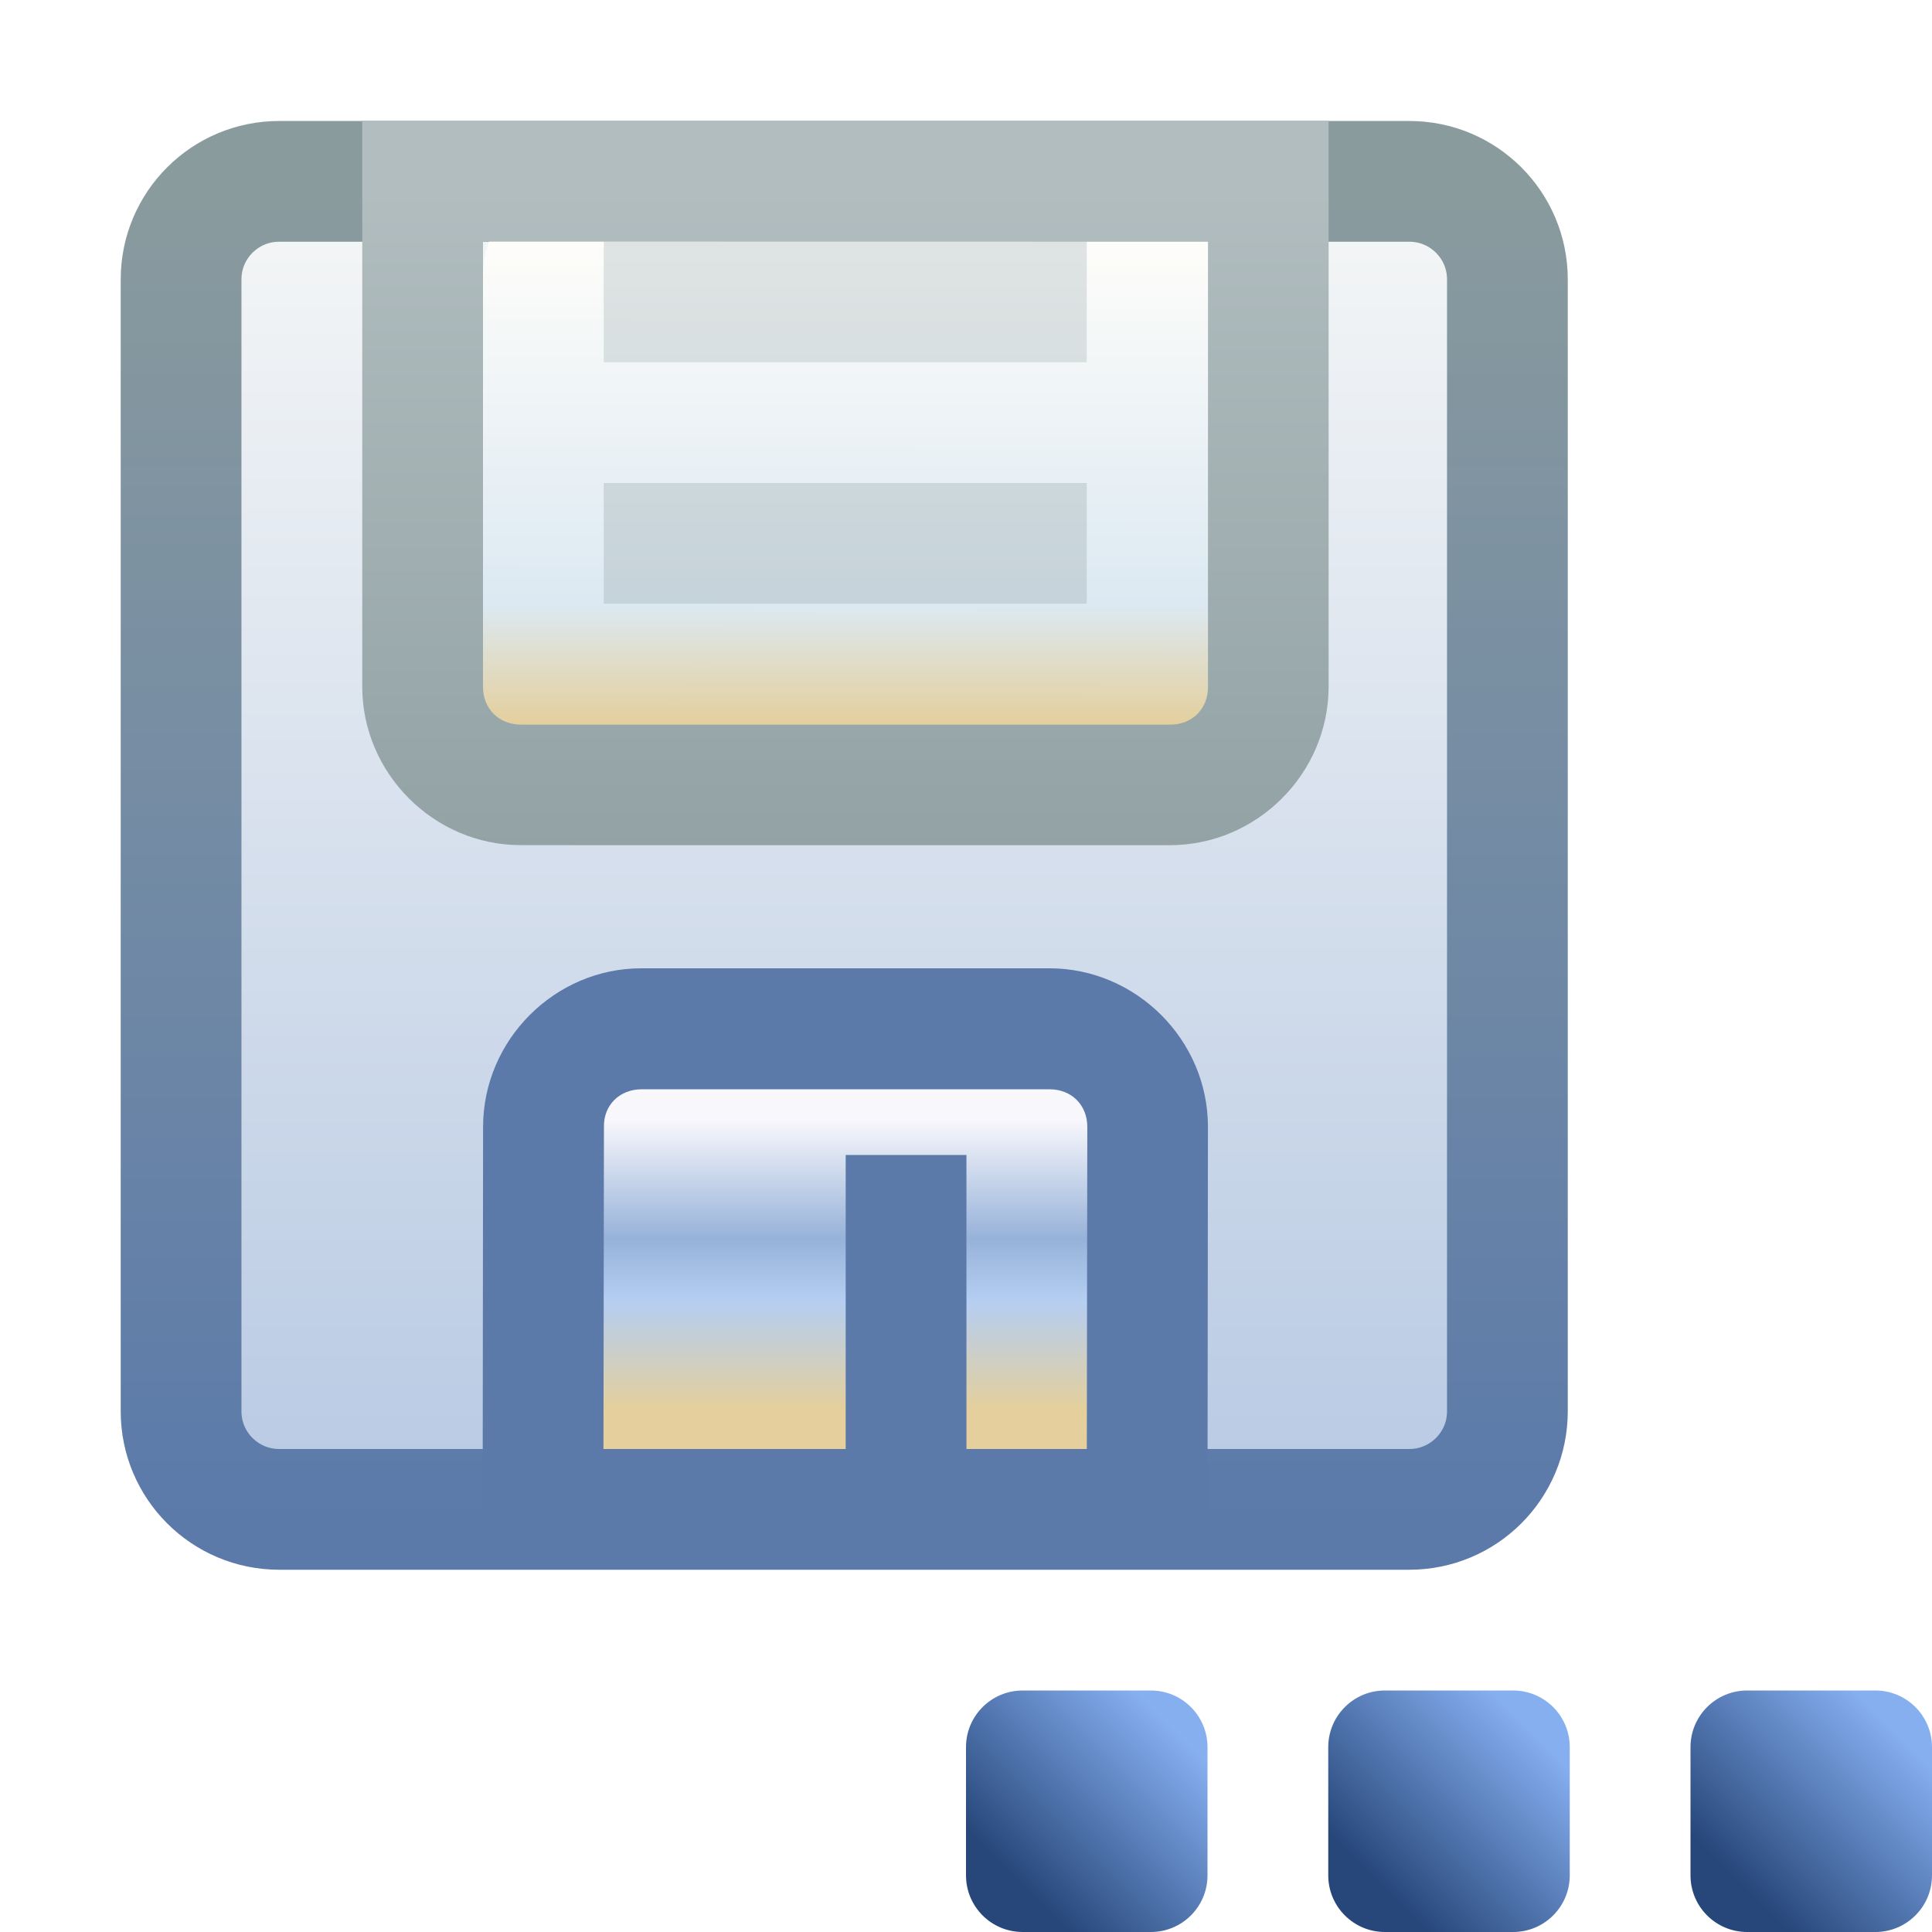
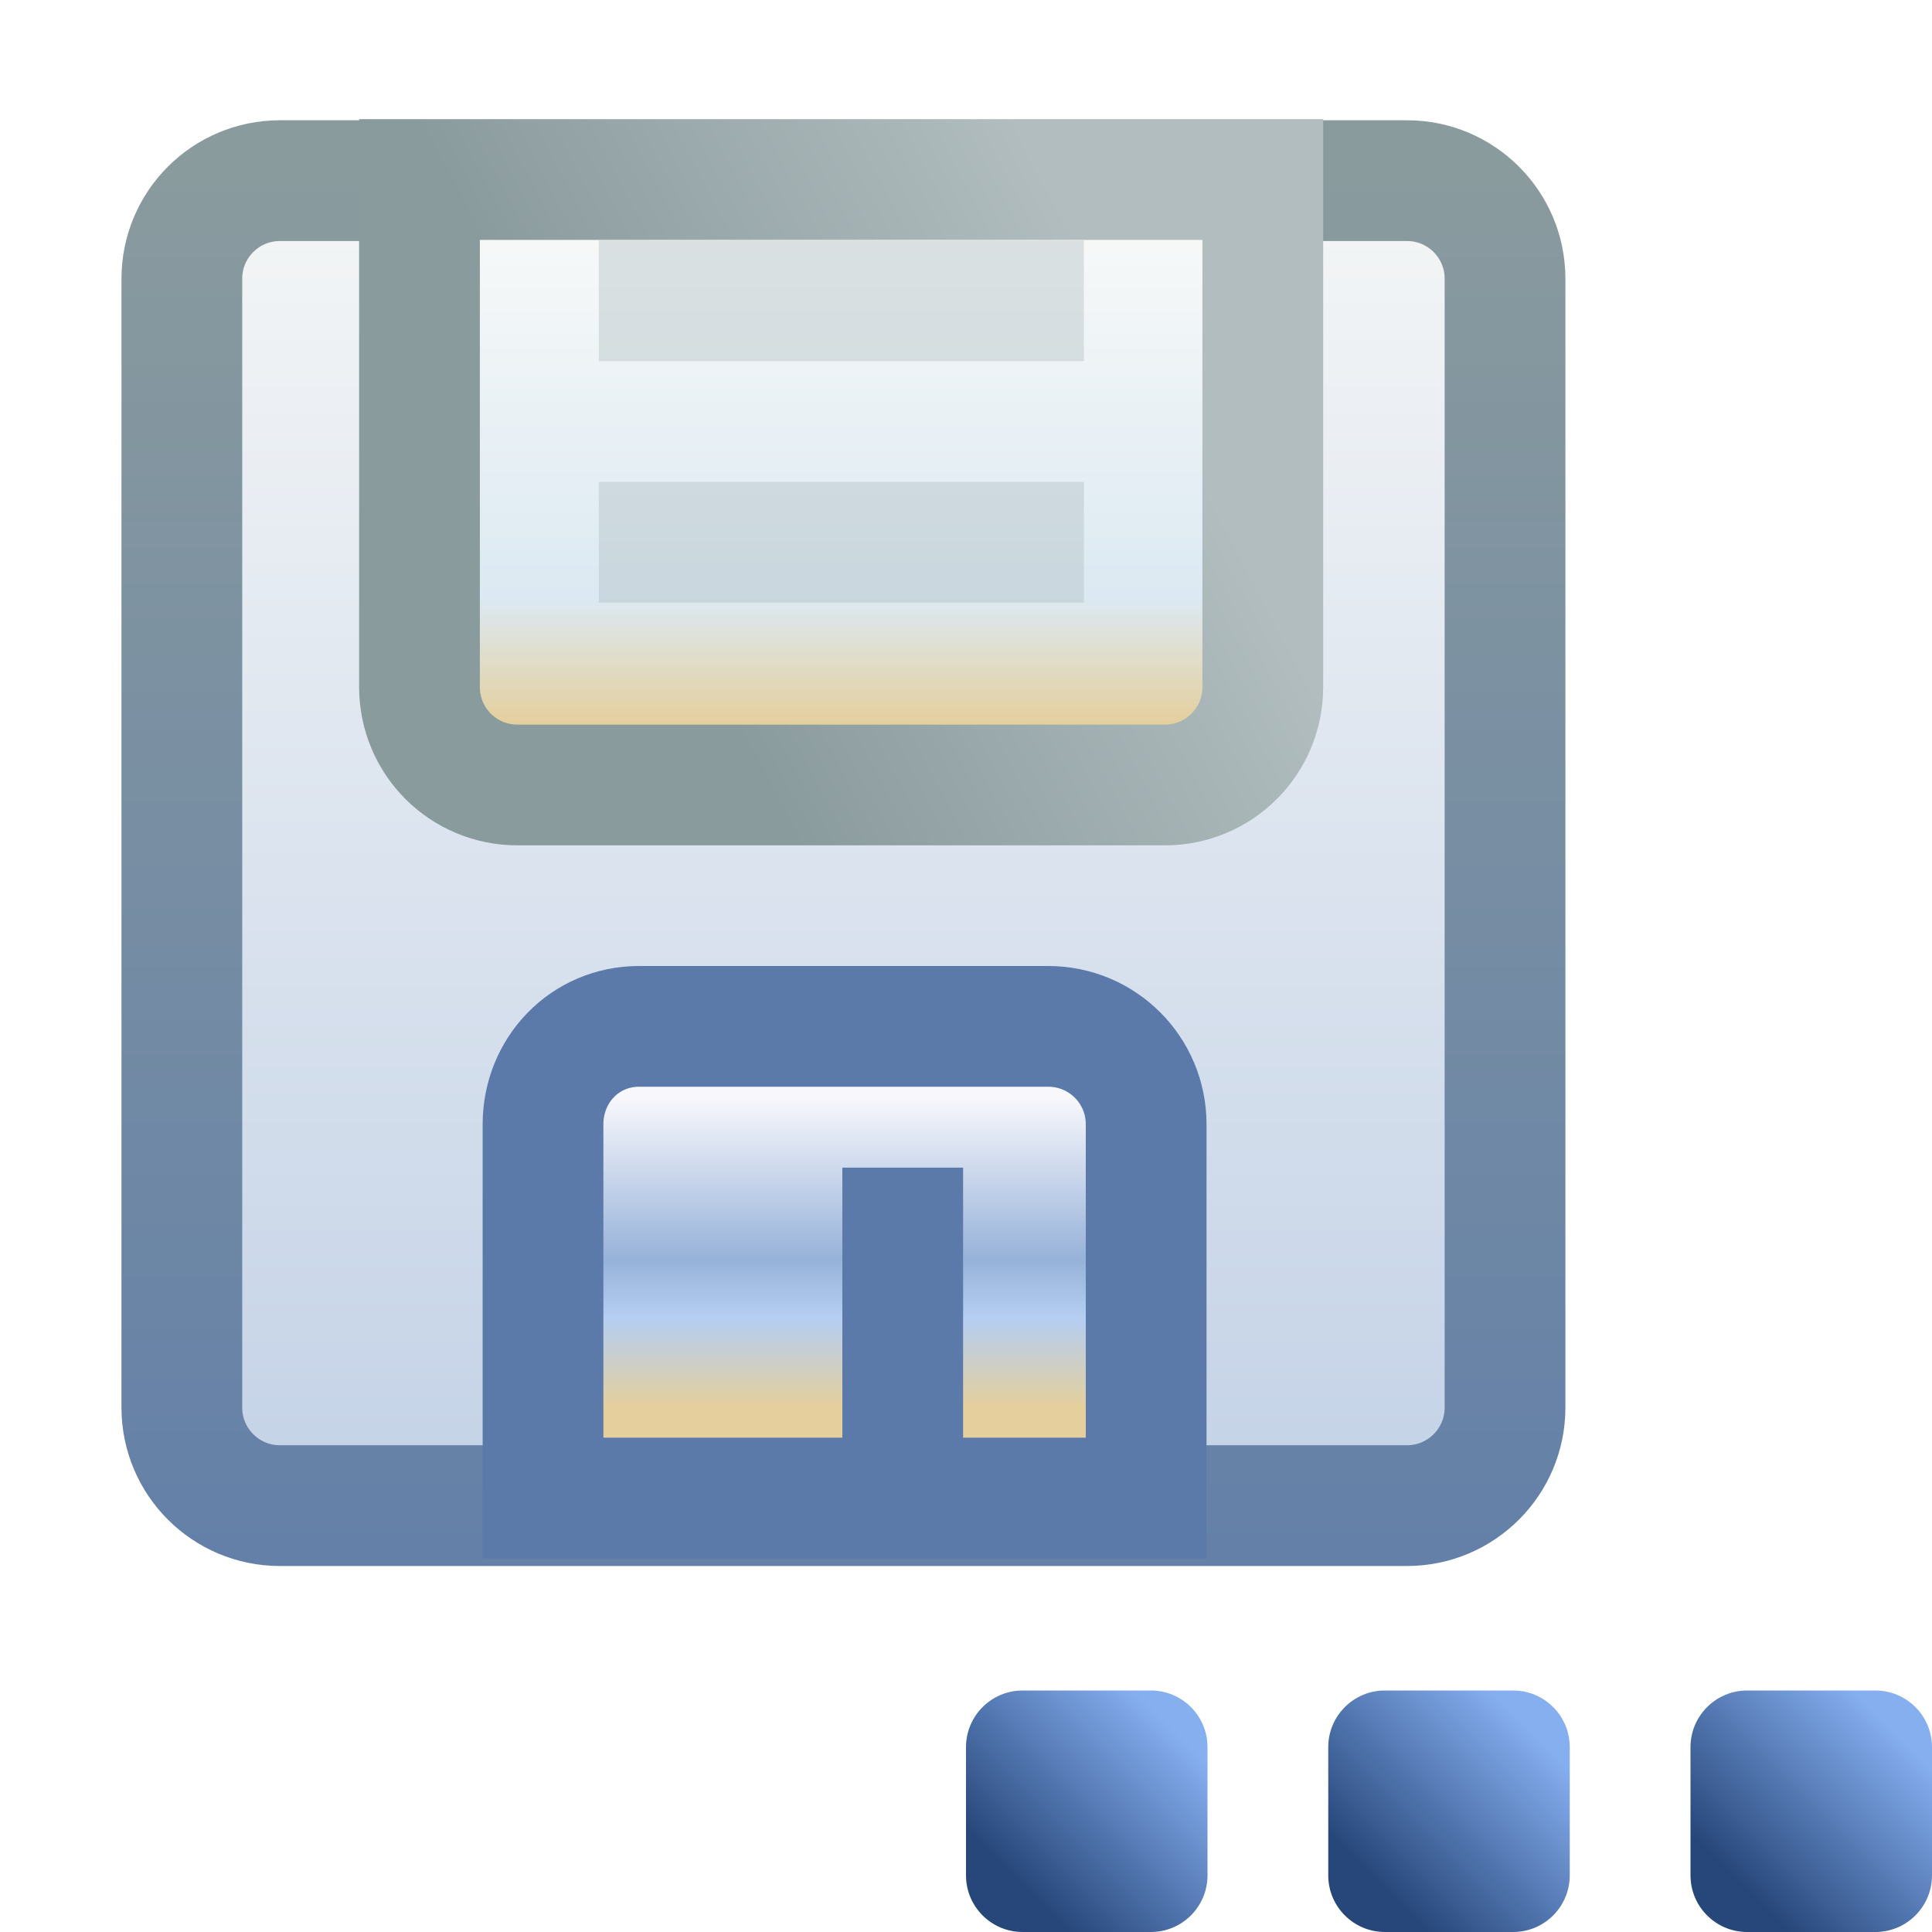
<svg xmlns="http://www.w3.org/2000/svg" xmlns:xlink="http://www.w3.org/1999/xlink" width="16" height="16" id="svg2" version="1.1">
  <defs id="defs4">
-     <linearGradient id="linearGradient6339">
-       <stop style="stop-color:#e4cf9d;stop-opacity:1;" offset="0" id="stop6341" />
-       <stop id="stop6343" offset="0.248" style="stop-color:#dce9f2;stop-opacity:1" />
-       <stop style="stop-color:#fefdfa;stop-opacity:1" offset="1" id="stop6345" />
+     <linearGradient gradientTransform="translate(0.5625,1037.034)" xlink:href="#dot1-bg-3" id="dot1-bg" x1="9.125" y1="13.625" x2="7.855" y2="14.895" gradientUnits="userSpaceOnUse" />
+     <linearGradient id="dot1-bg-3">
+       <stop style="stop-color:#83adf0;stop-opacity:1;" offset="0" id="dot1-bg-stop0" />
+       <stop style="stop-color:#224377;stop-opacity:1;" offset="1" id="dot1-bg-stop1" />
    </linearGradient>
-     <linearGradient gradientTransform="translate(0.5625,1037.034)" xlink:href="#linearGradient6084-9" id="linearGradient6090-6" x1="9.125" y1="13.625" x2="7.855" y2="14.895" gradientUnits="userSpaceOnUse" />
-     <linearGradient id="linearGradient6084-9">
-       <stop style="stop-color:#83adf0;stop-opacity:1;" offset="0" id="stop6086-7" />
-       <stop style="stop-color:#224377;stop-opacity:1;" offset="1" id="stop6088-9" />
+     <linearGradient gradientTransform="translate(3.53125,1037.034)" y2="14.895" x2="7.855" y1="13.625" x1="9.125" gradientUnits="userSpaceOnUse" id="dot2-bg" xlink:href="#dot2-bg-6" />
+     <linearGradient id="dot2-bg-6">
+       <stop style="stop-color:#83adf0;stop-opacity:1;" offset="0" id="dot2-bg-stop0" />
+       <stop style="stop-color:#224377;stop-opacity:1;" offset="1" id="dot2-bg-stop1" />
    </linearGradient>
-     <linearGradient gradientTransform="translate(3.53125,1037.034)" y2="14.895" x2="7.855" y1="13.625" x1="9.125" gradientUnits="userSpaceOnUse" id="linearGradient6141-0" xlink:href="#linearGradient6084-4-9" />
-     <linearGradient id="linearGradient6084-4-9">
-       <stop style="stop-color:#83adf0;stop-opacity:1;" offset="0" id="stop6086-6-7" />
-       <stop style="stop-color:#224377;stop-opacity:1;" offset="1" id="stop6088-8-69" />
+     <linearGradient y2="14.895" x2="7.855" y1="13.625" x1="9.125" gradientTransform="translate(6.53125,1037.034)" gradientUnits="userSpaceOnUse" id="dot3-bg" xlink:href="#dot3-bg-7" />
+     <linearGradient id="dot3-bg-7">
+       <stop style="stop-color:#83adf0;stop-opacity:1;" offset="0" id="dot3-bg-stop0" />
+       <stop style="stop-color:#224377;stop-opacity:1;" offset="1" id="dot3-bg-stop1" />
    </linearGradient>
-     <linearGradient y2="14.895" x2="7.855" y1="13.625" x1="9.125" gradientTransform="translate(6.53125,1037.034)" gradientUnits="userSpaceOnUse" id="linearGradient6175-7" xlink:href="#linearGradient6084-4-1-6" />
-     <linearGradient id="linearGradient6084-4-1-6">
-       <stop style="stop-color:#83adf0;stop-opacity:1;" offset="0" id="stop6086-6-0-3" />
-       <stop style="stop-color:#224377;stop-opacity:1;" offset="1" id="stop6088-8-6-2" />
+     <linearGradient id="base-bg-5">
+       <stop id="base-bg-stop0" offset="0" style="stop-color:#b7c9e3;stop-opacity:1;" />
+       <stop id="base-bg-stop1" offset="1" style="stop-color:#f3f5f6;stop-opacity:1" />
    </linearGradient>
-     <linearGradient gradientTransform="translate(-40,1.7382813e-5)" gradientUnits="userSpaceOnUse" y2="1038.272" x2="32.664" y1="1048.911" x1="32.664" id="linearGradient4899-4" xlink:href="#linearGradient4893-1" />
-     <linearGradient id="linearGradient4893-1">
-       <stop id="stop4895-5" offset="0" style="stop-color:#b7c9e3;stop-opacity:1;" />
-       <stop id="stop4897-6" offset="1" style="stop-color:#f3f5f6;stop-opacity:1" />
+     <linearGradient id="base-stroke-3">
+       <stop id="base-stroke-stop0" offset="0" style="stop-color:#8a9b9e;stop-opacity:1" />
+       <stop id="base-stroke-stop1" offset="1" style="stop-color:#5b7aaa;stop-opacity:1" />
    </linearGradient>
-     <linearGradient gradientTransform="translate(-40,1.7382813e-5)" gradientUnits="userSpaceOnUse" y2="1048.956" x2="29.587" y1="1037.924" x1="29.587" id="linearGradient4744-6" xlink:href="#linearGradient4738-6" />
-     <linearGradient id="linearGradient4738-6">
-       <stop id="stop4740-6" offset="0" style="stop-color:#8a9b9e;stop-opacity:1" />
-       <stop id="stop4742-6" offset="1" style="stop-color:#5b7aaa;stop-opacity:1" />
+     <linearGradient xlink:href="#label-fill-7" id="label-fill-inst" x1="24.101" y1="1038.278" x2="24.101" y2="1043.13" gradientUnits="userSpaceOnUse" gradientTransform="matrix(1,0,0,-1,-18.02177,2080.65)" />
+     <linearGradient id="label-fill-7">
+       <stop style="stop-color:#e4cf9d;stop-opacity:1;" offset="0" id="label-fill-stop0" />
+       <stop id="label-fill-stop1" offset="0.215" style="stop-color:#dce9f2;stop-opacity:1" />
+       <stop style="stop-color:#fefdfa;stop-opacity:1" offset="1" id="label-fill-stop2" />
    </linearGradient>
-     <linearGradient gradientUnits="userSpaceOnUse" y2="1046.627" x2="48" y1="1049.017" x1="48" id="linearGradient4993-5" xlink:href="#linearGradient4987-2" />
-     <linearGradient id="linearGradient4987-2">
-       <stop id="stop4989-3" offset="0" style="stop-color:#e4cf9d;stop-opacity:1;" />
-       <stop style="stop-color:#b5cef2;stop-opacity:1" offset="0.371" id="stop4997-4" />
-       <stop style="stop-color:#97b2d9;stop-opacity:1" offset="0.588" id="stop4995-1" />
-       <stop id="stop4991-5" offset="1" style="stop-color:#f8f8fc;stop-opacity:1" />
+     <linearGradient xlink:href="#label-stroke-3" id="label-stroke-inst" x1="20.523" y1="1042.513" x2="24.424" y2="1040.458" gradientUnits="userSpaceOnUse" gradientTransform="translate(-14.44324,-0.140149)" />
+     <linearGradient id="label-stroke-3">
+       <stop style="stop-color:#8a9b9e;stop-opacity:1" offset="0" id="label-stroke-stop0" />
+       <stop style="stop-color:#b1bdbf;stop-opacity:1" offset="1" id="label-stroke-stop1" />
    </linearGradient>
-     <linearGradient gradientTransform="translate(-21.99637,0.001913)" y2="1044.859" x2="29.587" y1="1037.924" x1="29.587" gradientUnits="userSpaceOnUse" id="linearGradient4858-1-2" xlink:href="#linearGradient4780-21-3" />
-     <linearGradient id="linearGradient4780-21-3">
-       <stop style="stop-color:#b1bdbf;stop-opacity:1" offset="0" id="stop4782-4-1" />
-       <stop style="stop-color:#8a9b9e;stop-opacity:1" offset="1" id="stop4784-9-6" />
+     <linearGradient xlink:href="#io-slider-fill-0" id="io-slider-fill-inst" x1="24.101" y1="1042.035" x2="24.101" y2="1039.475" gradientUnits="userSpaceOnUse" gradientTransform="translate(-17.0486,5.96665)" />
+     <linearGradient id="io-slider-fill-0">
+       <stop style="stop-color:#e4cf9d;stop-opacity:1;" offset="0" id="io-slider-fill-stop0" />
+       <stop id="io-slider-fill-stop1" offset="0.285" style="stop-color:#b5cef2;stop-opacity:1" />
+       <stop id="io-slider-fill-stop2" offset="0.475" style="stop-color:#97b2d9;stop-opacity:1" />
+       <stop style="stop-color:#f8f8fc;stop-opacity:1" offset="1" id="io-slider-fill-stop3" />
    </linearGradient>
-     <linearGradient y2="1038.362" x2="29" y1="1042.646" x1="28.996" gradientTransform="matrix(1,0,0,0.9402888,-21.99637,61.97395)" gradientUnits="userSpaceOnUse" id="linearGradient6304" xlink:href="#linearGradient6339" />
+     <linearGradient xlink:href="#base-bg-5" id="base-fill-inst" x1="32.664" y1="1051.801" x2="32.664" y2="1038.272" gradientUnits="userSpaceOnUse" gradientTransform="translate(-22.15636,-0.1805772)" />
+     <linearGradient xlink:href="#base-stroke-3" id="base-stroke-inst" x1="29.587" y1="1037.924" x2="29.587" y2="1052.018" gradientUnits="userSpaceOnUse" gradientTransform="translate(-22.15636,-0.1805772)" />
  </defs>
  <g id="layer1" style="display:inline" transform="translate(0,-1036.362)">
-     <g transform="translate(20.00363,0.001913)" style="display:inline" id="layer1-8">
-       <rect ry="0.812" rx="0.812" y="1037.862" x="-18.504" height="10.998" width="10.984" id="rect3968" style="fill:url(#linearGradient4899-4);fill-opacity:1;stroke:url(#linearGradient4744-6);stroke-opacity:1" />
-       <g transform="translate(-36.64918,0.40625)" id="g4990-9" />
-       <g transform="translate(-62,-0.9998)" id="g4953">
-         <path id="rect3968-9-6-8" d="m 51.275,1049.984 0,-3.475 c 0,-0.202 -0.145,-0.347 -0.347,-0.347 l -4.016,0 c -0.202,0 -0.347,0.145 -0.347,0.347 l 0,3.475 z" style="font-size:medium;font-style:normal;font-variant:normal;font-weight:normal;font-stretch:normal;text-indent:0;text-align:start;text-decoration:none;line-height:normal;letter-spacing:normal;word-spacing:normal;text-transform:none;direction:ltr;block-progression:tb;writing-mode:lr-tb;text-anchor:start;baseline-shift:baseline;color:#000000;fill:url(#linearGradient4993-5);fill-opacity:1;stroke:none;stroke-width:1;marker:none;visibility:visible;display:inline;overflow:visible;enable-background:accumulate;font-family:Sans;-inkscape-font-specification:Sans" />
-         <path style="font-size:medium;font-style:normal;font-variant:normal;font-weight:normal;font-stretch:normal;text-indent:0;text-align:start;text-decoration:none;line-height:normal;letter-spacing:normal;word-spacing:normal;text-transform:none;direction:ltr;block-progression:tb;writing-mode:lr-tb;text-anchor:start;baseline-shift:baseline;color:#000000;fill:#5b7aaa;fill-opacity:1;stroke:none;stroke-width:1;marker:none;visibility:visible;display:inline;overflow:visible;enable-background:accumulate;font-family:Sans;-inkscape-font-specification:Sans" d="m 45.993,1050.358 0.004,-3.667 c 7.11e-4,-0.718 0.594,-1.313 1.312,-1.312 l 3.379,0 c 0.718,4e-4 1.312,0.594 1.312,1.312 l -0.004,3.667 z m 5.004,-0.998 0.004,-2.667 c 2.47e-4,-0.182 -0.131,-0.312 -0.312,-0.312 l -3.379,-0 c -0.182,-10e-5 -0.316,0.131 -0.312,0.312 l -0.004,2.667 z" id="rect3968-9-6" />
-         <rect y="1046.925" x="49" height="2.906" width="1" id="rect4963" style="fill:#5b7aaa;fill-opacity:1;stroke:none" />
-       </g>
-     </g>
    <g style="display:inline" id="g6052" transform="matrix(0.7994703,0,0,0.7994703,-0.3432694,207.4043)" />
-     <rect style="opacity:0.973;color:#000000;fill:url(#linearGradient6090-6);fill-opacity:1;fill-rule:nonzero;stroke:none;stroke-width:0.8;marker:none;visibility:visible;display:inline;overflow:visible;enable-background:accumulate" id="rect6074" width="2" height="2" x="8" y="1050.362" ry="0.469" />
-     <rect style="opacity:0.973;color:#000000;fill:url(#linearGradient6141-0);fill-opacity:1;fill-rule:nonzero;stroke:none;stroke-width:0.8;marker:none;visibility:visible;display:inline;overflow:visible;enable-background:accumulate" id="rect6074-6" width="2" height="2" x="11" y="1050.362" ry="0.469" />
-     <rect style="opacity:0.973;color:#000000;fill:url(#linearGradient6175-7);fill-opacity:1;fill-rule:nonzero;stroke:none;stroke-width:0.8;marker:none;visibility:visible;display:inline;overflow:visible;enable-background:accumulate" id="rect6074-6-4" width="2" height="2" x="14" y="1050.362" ry="0.469" />
-     <rect ry="0.764" rx="0.812" y="1037.864" x="4" height="5.498" width="6.504" id="rect3968-9-1" style="fill:url(#linearGradient6304);fill-opacity:1;stroke:none;display:inline" />
-     <path id="rect3968-9" d="m 3,1037.362 0,4.687 c 0,0.718 0.594,1.312 1.312,1.312 l 5.379,0 c 0.718,3e-4 1.312,-0.594 1.312,-1.312 l 0,-4.687 z m 7.004,1.002 0,3.687 c 0,0.182 -0.131,0.312 -0.312,0.312 l -5.379,-0 C 4.131,1042.362 4,1042.231 4,1042.05 l 0,-3.687 z" style="font-size:medium;font-style:normal;font-variant:normal;font-weight:normal;font-stretch:normal;text-indent:0;text-align:start;text-decoration:none;line-height:normal;letter-spacing:normal;word-spacing:normal;text-transform:none;direction:ltr;block-progression:tb;writing-mode:lr-tb;text-anchor:start;baseline-shift:baseline;color:#000000;fill:url(#linearGradient4858-1-2);fill-opacity:1;stroke:none;stroke-width:1;marker:none;visibility:visible;display:inline;overflow:visible;enable-background:accumulate;font-family:Sans;-inkscape-font-specification:Sans" />
-     <rect transform="matrix(0,1,-1,0,0,0)" y="-9" x="1040.362" height="4" width="1" id="rect4963-5" style="opacity:0.35;fill:#9baaac;fill-opacity:1;stroke:none;display:inline" />
-     <rect transform="matrix(0,1,-1,0,0,0)" y="-9" x="1038.362" height="4" width="1" id="rect4963-5-7" style="opacity:0.35;fill:#a6b4b6;fill-opacity:1;stroke:none;display:inline" />
+     <rect style="opacity:0.973;color:#000000;fill:url(#dot1-bg);fill-opacity:1;fill-rule:nonzero;stroke:none;stroke-width:0.8;marker:none;visibility:visible;display:inline;overflow:visible;enable-background:accumulate" id="dot1" width="2" height="2" x="8" y="1050.362" ry="0.469">
+       </rect>
+     <rect style="opacity:0.973;color:#000000;fill:url(#dot2-bg);fill-opacity:1;fill-rule:nonzero;stroke:none;stroke-width:0.8;marker:none;visibility:visible;display:inline;overflow:visible;enable-background:accumulate" id="dot2" width="2" height="2" x="11" y="1050.362" ry="0.469">
+       </rect>
+     <rect style="opacity:0.973;color:#000000;fill:url(#dot3-bg);fill-opacity:1;fill-rule:nonzero;stroke:none;stroke-width:0.8;marker:none;visibility:visible;display:inline;overflow:visible;enable-background:accumulate" id="dot3" width="2" height="2" x="14" y="1050.362" ry="0.469">
+       </rect>
+     <rect ry="0.812" rx="0.812" y="1037.858" x="1.506" height="10.973" width="10.958" id="disk-base" style="display:inline;fill:url(#base-fill-inst);fill-opacity:1;stroke:url(#base-stroke-inst);stroke-opacity:1" />
+     <path id="io-slider" d="m 5.293,1044.862 3.387,0 c 0.45,0 0.812,0.362 0.812,0.812 l 0,3.094 -4.995,0 0,-3.094 c 0,-0.45 0.346,-0.812 0.796,-0.812 z" style="display:inline;fill:url(#io-slider-fill-inst);fill-opacity:1;stroke:#5b7aaa;stroke-opacity:1" />
+     <rect y="1046.032" x="6.976" height="2.288" width="1" id="io-slider-slot" style="display:inline;fill:#5b7aaa;fill-opacity:1;stroke:none" />
+     <path id="label-base" d="m 4.287,1042.863 5.359,0 c 0.45,0 0.812,-0.362 0.812,-0.812 l 0,-4.202 -6.984,0 0,4.202 c 0,0.45 0.362,0.812 0.812,0.812 z" style="display:inline;fill:url(#label-fill-inst);fill-opacity:1;stroke:url(#label-stroke-inst);stroke-opacity:1" />
+     <path id="label-lines" style="display:inline;opacity:0.35;fill:#a6b4b6;fill-opacity:1;stroke:none" d="m 8.976,1038.353 0,1 -4.017,0 0,-1 z m 0,2 0,1 -4.017,0 0,-1 z" />
+     <rect style="opacity:1;fill:#000000;fill-opacity:1;stroke:none;stroke-width:1;stroke-linejoin:miter;stroke-miterlimit:4;stroke-dasharray:none;stroke-dashoffset:0;stroke-opacity:1" id="rect3423" width="0.375" height="0.062" x="51.375" y="1033.112" rx="0.812" ry="0.062" />
  </g>
</svg>
